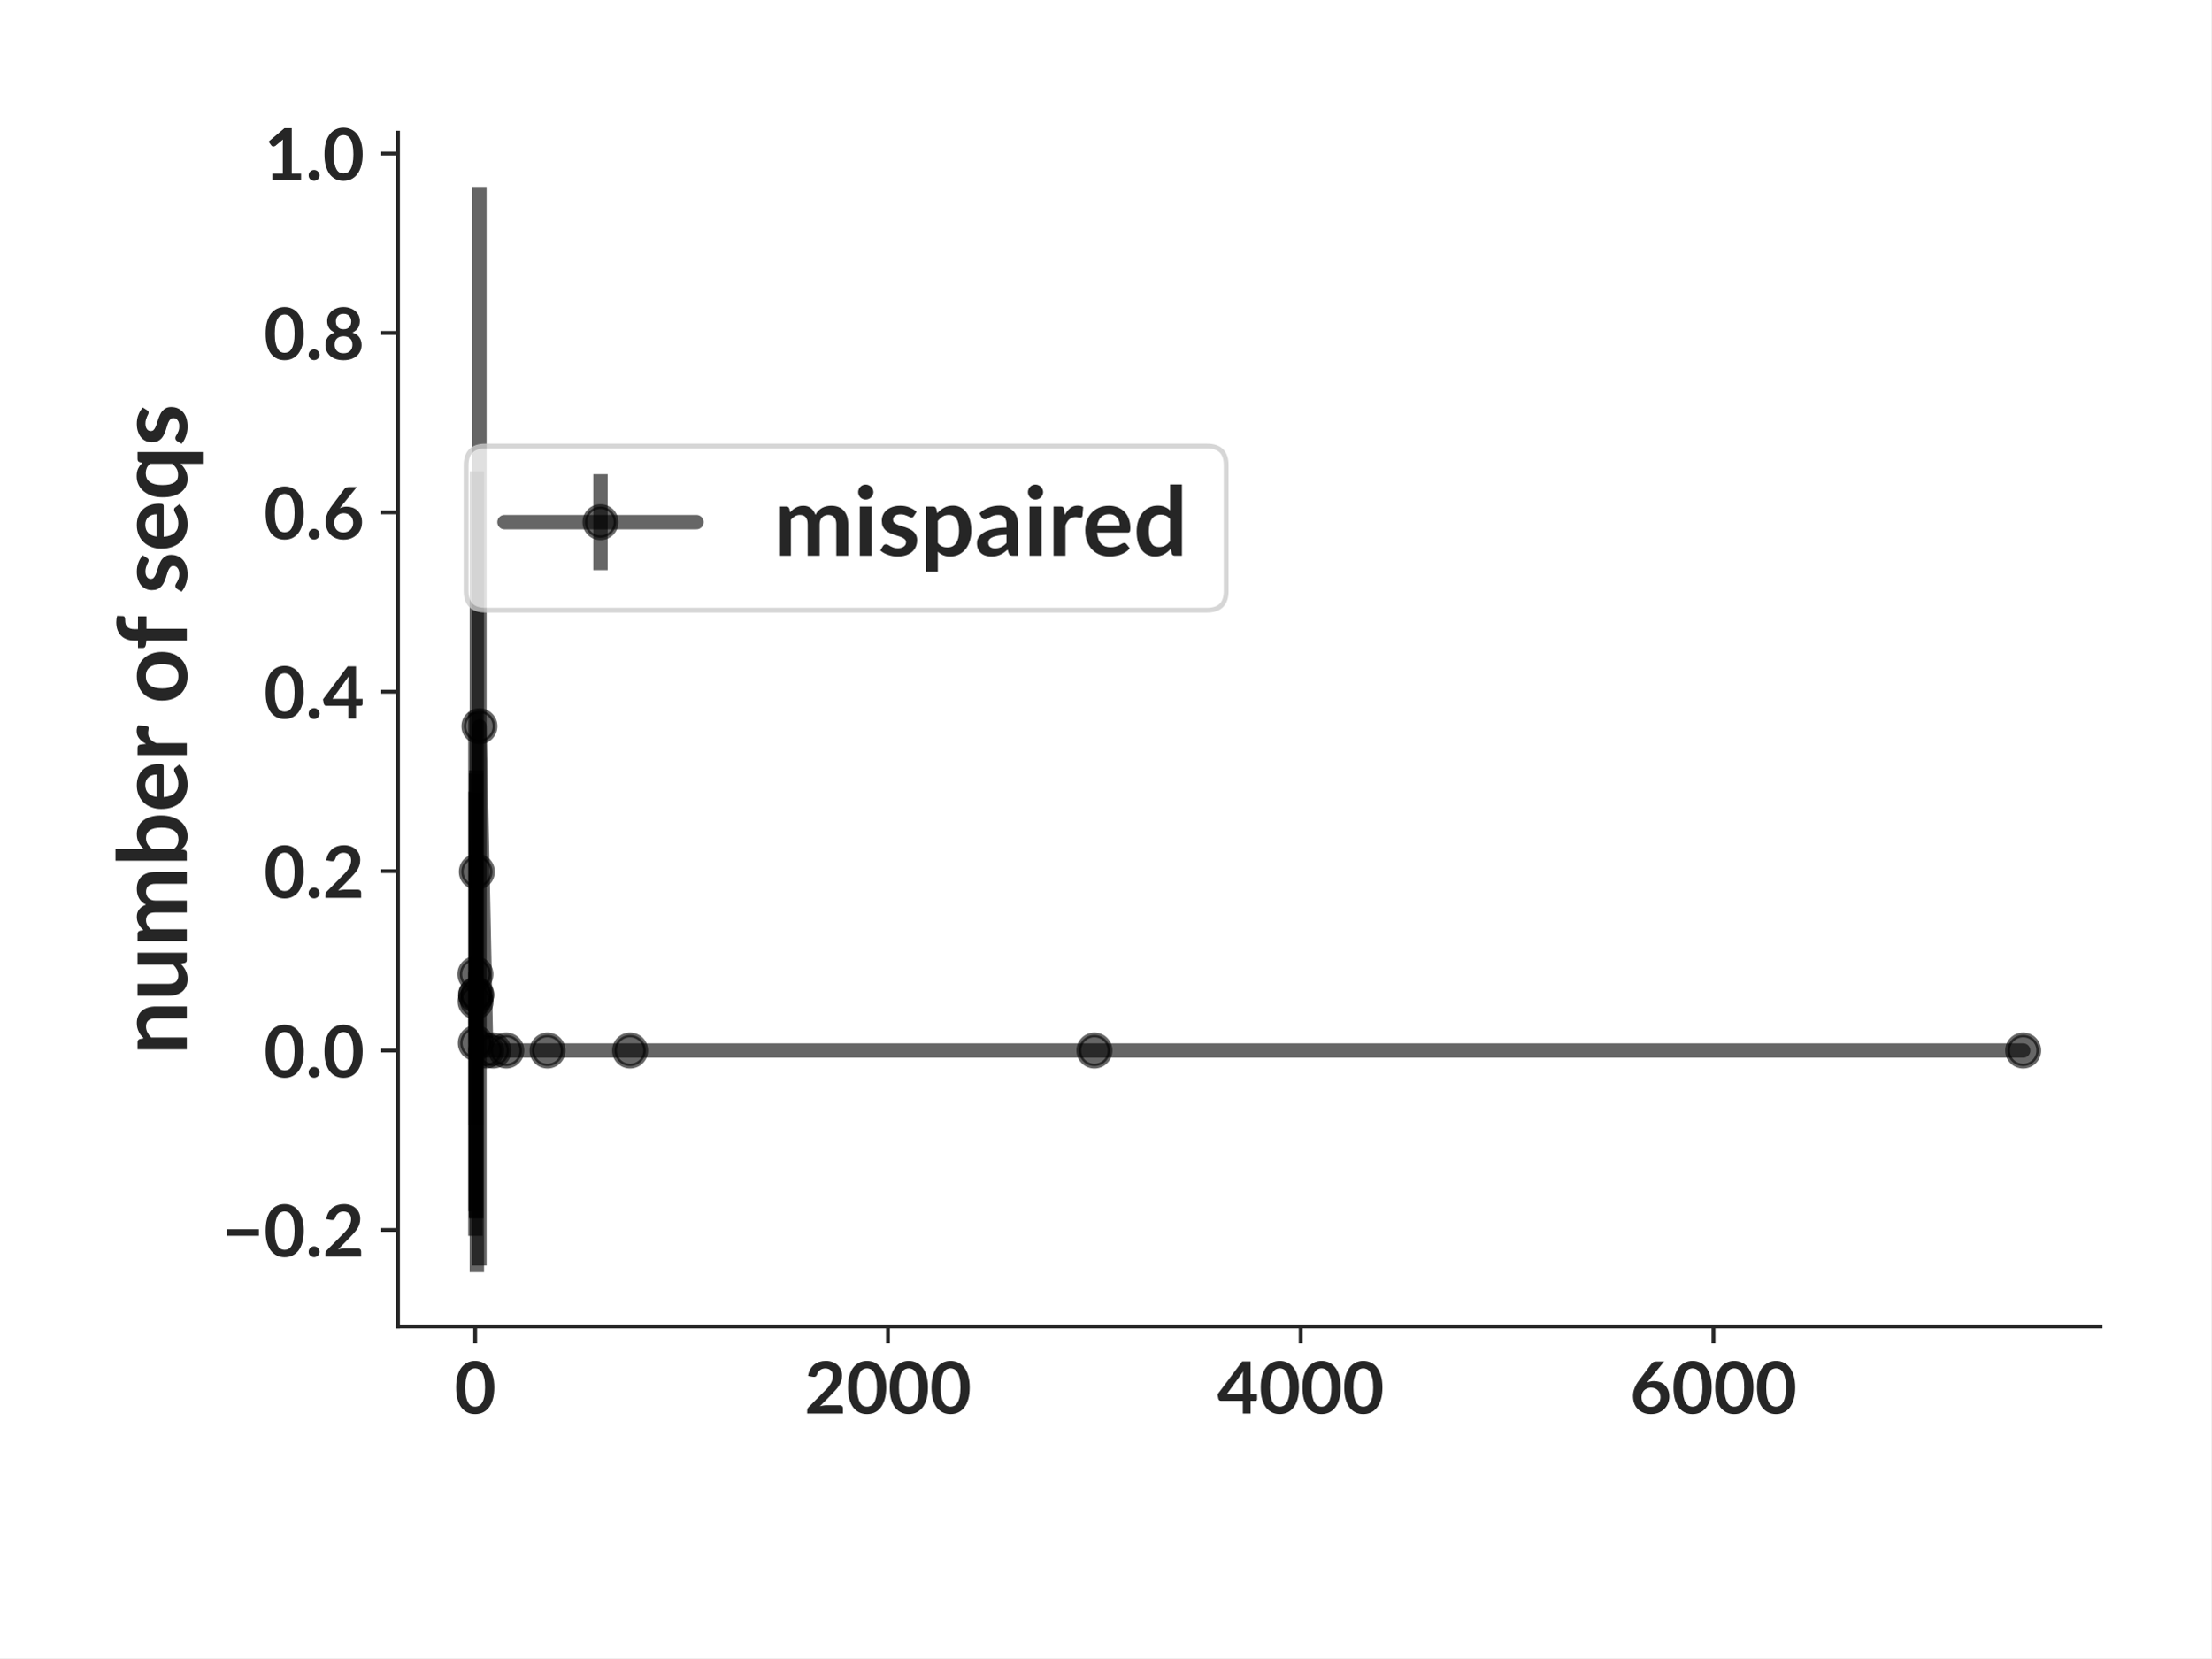
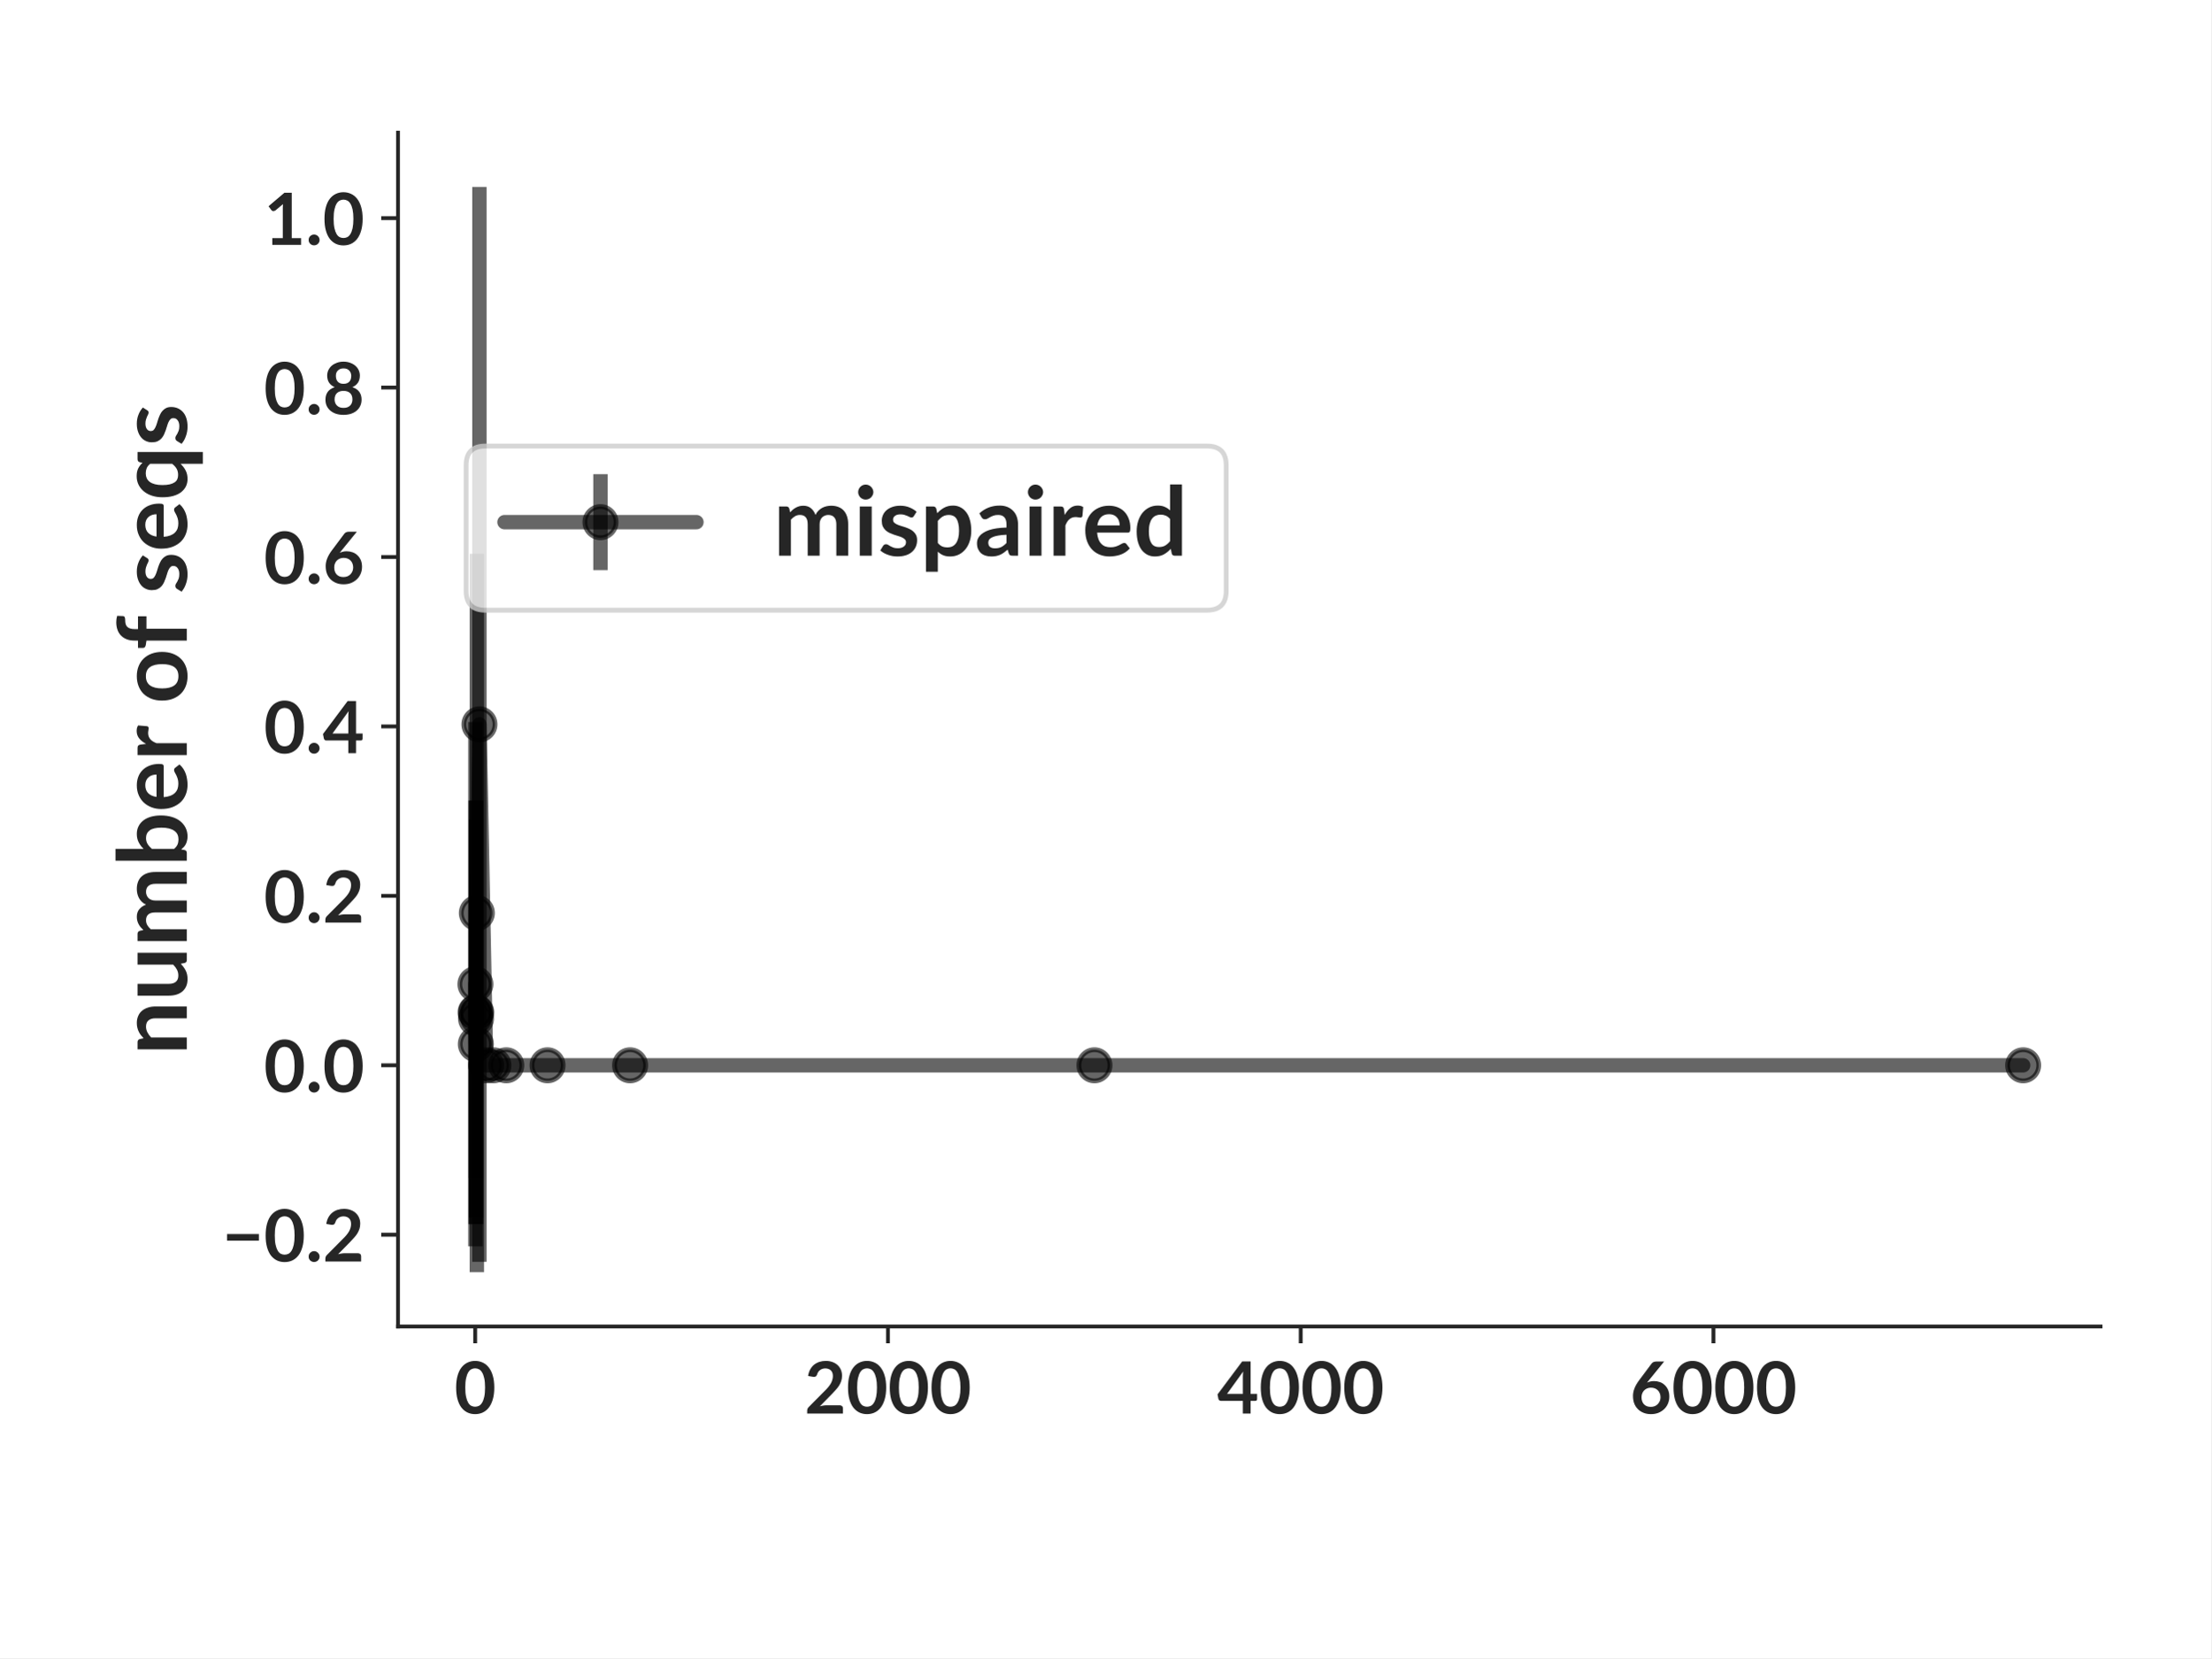
<svg xmlns="http://www.w3.org/2000/svg" xmlns:xlink="http://www.w3.org/1999/xlink" width="460.8pt" height="345.6pt" viewBox="0 0 460.8 345.6" version="1.1">
  <defs>
    <style type="text/css">*{stroke-linejoin: round; stroke-linecap: butt}</style>
  </defs>
  <g id="figure_1">
    <g id="patch_1">
      <path d="M 0 345.6  L 460.8 345.6  L 460.8 0  L 0 0  z " style="fill: #ffffff" />
    </g>
    <g id="axes_1">
      <g id="patch_2">
        <path d="M 82.944 276.48  L 437.76 276.48  L 437.76 27.648  L 82.944 27.648  z " style="fill: #ffffff" />
      </g>
      <g id="matplotlib.axis_1">
        <g id="xtick_1">
          <g id="line2d_1">
            <defs>
-               <path id="m60df31f685" d="M 0 0  L 0 3.5  " style="stroke: #262626; stroke-width: 0.8" />
+               <path id="mbfc941c005" d="M 0 0  L 0 3.5  " style="stroke: #262626; stroke-width: 0.8" />
            </defs>
            <g>
-               <use xlink:href="#m60df31f685" x="99.029" y="276.48" style="fill: #262626; stroke: #262626; stroke-width: 0.8" />
+               <use xlink:href="#mbfc941c005" x="99.029" y="276.48" style="fill: #262626; stroke: #262626; stroke-width: 0.8" />
            </g>
          </g>
          <g id="text_1">
            <text style="fill: #262626; font: 700 15px 'Lato'; text-anchor: middle" x="99.029" y="294.625" transform="rotate(-0 99.02899 294.6245)">0</text>
          </g>
        </g>
        <g id="xtick_2">
          <g id="line2d_2">
            <g>
-               <use xlink:href="#m60df31f685" x="185.051" y="276.48" style="fill: #262626; stroke: #262626; stroke-width: 0.8" />
+               <use xlink:href="#mbfc941c005" x="185.051" y="276.48" style="fill: #262626; stroke: #262626; stroke-width: 0.8" />
            </g>
          </g>
          <g id="text_2">
            <text style="fill: #262626; font: 700 15px 'Lato'; text-anchor: middle" x="185.051" y="294.625" transform="rotate(-0 185.0507 294.6245)">2000</text>
          </g>
        </g>
        <g id="xtick_3">
          <g id="line2d_3">
            <g>
-               <use xlink:href="#m60df31f685" x="271.072" y="276.48" style="fill: #262626; stroke: #262626; stroke-width: 0.8" />
+               <use xlink:href="#mbfc941c005" x="271.072" y="276.48" style="fill: #262626; stroke: #262626; stroke-width: 0.8" />
            </g>
          </g>
          <g id="text_3">
            <text style="fill: #262626; font: 700 15px 'Lato'; text-anchor: middle" x="271.072" y="294.625" transform="rotate(-0 271.0725 294.6245)">4000</text>
          </g>
        </g>
        <g id="xtick_4">
          <g id="line2d_4">
            <g>
-               <use xlink:href="#m60df31f685" x="357.094" y="276.48" style="fill: #262626; stroke: #262626; stroke-width: 0.8" />
+               <use xlink:href="#mbfc941c005" x="357.094" y="276.48" style="fill: #262626; stroke: #262626; stroke-width: 0.8" />
            </g>
          </g>
          <g id="text_4">
            <text style="fill: #262626; font: 700 15px 'Lato'; text-anchor: middle" x="357.094" y="294.625" transform="rotate(-0 357.0942 294.6245)">6000</text>
          </g>
        </g>
      </g>
      <g id="matplotlib.axis_2">
        <g id="ytick_1">
          <g id="line2d_5">
            <defs>
-               <path id="macea03bafc" d="M 0 0  L -3.5 0  " style="stroke: #262626; stroke-width: 0.8" />
+               <path id="m7896430acf" d="M 0 0  L -3.5 0  " style="stroke: #262626; stroke-width: 0.8" />
            </defs>
            <g>
-               <use xlink:href="#macea03bafc" x="82.944" y="256.357" style="fill: #262626; stroke: #262626; stroke-width: 0.8" />
+               <use xlink:href="#m7896430acf" x="82.944" y="257.36" style="fill: #262626; stroke: #262626; stroke-width: 0.8" />
            </g>
          </g>
          <g id="text_5">
-             <text style="fill: #262626; font: 700 15px 'Lato'; text-anchor: end" x="75.944" y="261.929" transform="rotate(-0 75.944 261.9289)">−0.2</text>
+             <text style="fill: #262626; font: 700 15px 'Lato'; text-anchor: end" x="75.944" y="262.933" transform="rotate(-0 75.944 262.9326)">−0.2</text>
          </g>
        </g>
        <g id="ytick_2">
          <g id="line2d_6">
            <g>
-               <use xlink:href="#macea03bafc" x="82.944" y="218.964" style="fill: #262626; stroke: #262626; stroke-width: 0.8" />
+               <use xlink:href="#m7896430acf" x="82.944" y="222.043" style="fill: #262626; stroke: #262626; stroke-width: 0.8" />
            </g>
          </g>
          <g id="text_6">
-             <text style="fill: #262626; font: 700 15px 'Lato'; text-anchor: end" x="75.944" y="224.536" transform="rotate(-0 75.944 224.5363)">0.0</text>
+             <text style="fill: #262626; font: 700 15px 'Lato'; text-anchor: end" x="75.944" y="227.615" transform="rotate(-0 75.944 227.6152)">0.0</text>
          </g>
        </g>
        <g id="ytick_3">
          <g id="line2d_7">
            <g>
-               <use xlink:href="#macea03bafc" x="82.944" y="181.571" style="fill: #262626; stroke: #262626; stroke-width: 0.8" />
+               <use xlink:href="#m7896430acf" x="82.944" y="186.725" style="fill: #262626; stroke: #262626; stroke-width: 0.8" />
            </g>
          </g>
          <g id="text_7">
-             <text style="fill: #262626; font: 700 15px 'Lato'; text-anchor: end" x="75.944" y="187.144" transform="rotate(-0 75.944 187.1436)">0.2</text>
+             <text style="fill: #262626; font: 700 15px 'Lato'; text-anchor: end" x="75.944" y="192.298" transform="rotate(-0 75.944 192.2977)">0.2</text>
          </g>
        </g>
        <g id="ytick_4">
          <g id="line2d_8">
            <g>
-               <use xlink:href="#macea03bafc" x="82.944" y="144.179" style="fill: #262626; stroke: #262626; stroke-width: 0.8" />
+               <use xlink:href="#m7896430acf" x="82.944" y="151.408" style="fill: #262626; stroke: #262626; stroke-width: 0.8" />
            </g>
          </g>
          <g id="text_8">
-             <text style="fill: #262626; font: 700 15px 'Lato'; text-anchor: end" x="75.944" y="149.751" transform="rotate(-0 75.944 149.751)">0.4</text>
+             <text style="fill: #262626; font: 700 15px 'Lato'; text-anchor: end" x="75.944" y="156.98" transform="rotate(-0 75.944 156.9802)">0.4</text>
          </g>
        </g>
        <g id="ytick_5">
          <g id="line2d_9">
            <g>
-               <use xlink:href="#macea03bafc" x="82.944" y="106.786" style="fill: #262626; stroke: #262626; stroke-width: 0.8" />
+               <use xlink:href="#m7896430acf" x="82.944" y="116.091" style="fill: #262626; stroke: #262626; stroke-width: 0.8" />
            </g>
          </g>
          <g id="text_9">
-             <text style="fill: #262626; font: 700 15px 'Lato'; text-anchor: end" x="75.944" y="112.358" transform="rotate(-0 75.944 112.3584)">0.6</text>
+             <text style="fill: #262626; font: 700 15px 'Lato'; text-anchor: end" x="75.944" y="121.663" transform="rotate(-0 75.944 121.6628)">0.6</text>
          </g>
        </g>
        <g id="ytick_6">
          <g id="line2d_10">
            <g>
-               <use xlink:href="#macea03bafc" x="82.944" y="69.393" style="fill: #262626; stroke: #262626; stroke-width: 0.8" />
+               <use xlink:href="#m7896430acf" x="82.944" y="80.773" style="fill: #262626; stroke: #262626; stroke-width: 0.8" />
            </g>
          </g>
          <g id="text_10">
-             <text style="fill: #262626; font: 700 15px 'Lato'; text-anchor: end" x="75.944" y="74.966" transform="rotate(-0 75.944 74.96571)">0.8</text>
+             <text style="fill: #262626; font: 700 15px 'Lato'; text-anchor: end" x="75.944" y="86.345" transform="rotate(-0 75.944 86.34533)">0.8</text>
          </g>
        </g>
        <g id="ytick_7">
          <g id="line2d_11">
            <g>
-               <use xlink:href="#macea03bafc" x="82.944" y="32.001" style="fill: #262626; stroke: #262626; stroke-width: 0.8" />
+               <use xlink:href="#m7896430acf" x="82.944" y="45.456" style="fill: #262626; stroke: #262626; stroke-width: 0.8" />
            </g>
          </g>
          <g id="text_11">
-             <text style="fill: #262626; font: 700 15px 'Lato'; text-anchor: end" x="75.944" y="37.573" transform="rotate(-0 75.944 37.57307)">1.0</text>
+             <text style="fill: #262626; font: 700 15px 'Lato'; text-anchor: end" x="75.944" y="51.028" transform="rotate(-0 75.944 51.02787)">1.0</text>
          </g>
        </g>
        <g id="text_12">
          <text style="fill: #262626; font: 700 20px 'Lato'; text-anchor: middle" x="38.931" y="152.064" transform="rotate(-90 38.9315 152.064)">number of seqs</text>
        </g>
      </g>
      <g id="LineCollection_1">
-         <path d="M 99.072 257.595  L 99.072 148.509  " clip-path="url(#pdbb3d6be7b)" style="fill: none; stroke: #000000; stroke-opacity: 0.6; stroke-width: 3" />
-         <path d="M 99.115 252.461  L 99.115 165.017  " clip-path="url(#pdbb3d6be7b)" style="fill: none; stroke: #000000; stroke-opacity: 0.6; stroke-width: 3" />
-         <path d="M 99.158 234.473  L 99.158 200.339  " clip-path="url(#pdbb3d6be7b)" style="fill: none; stroke: #000000; stroke-opacity: 0.6; stroke-width: 3" />
-         <path d="M 99.201 253.803  L 99.201 161.185  " clip-path="url(#pdbb3d6be7b)" style="fill: none; stroke: #000000; stroke-opacity: 0.6; stroke-width: 3" />
-         <path d="M 99.244 254.02  L 99.244 160.538  " clip-path="url(#pdbb3d6be7b)" style="fill: none; stroke: #000000; stroke-opacity: 0.6; stroke-width: 3" />
-         <path d="M 99.373 265.169  L 99.373 98.215  " clip-path="url(#pdbb3d6be7b)" style="fill: none; stroke: #000000; stroke-opacity: 0.6; stroke-width: 3" />
-         <path d="M 99.911 263.788  L 99.911 38.959  " clip-path="url(#pdbb3d6be7b)" style="fill: none; stroke: #000000; stroke-opacity: 0.6; stroke-width: 3" />
-         <path d="M 101.309 218.964  L 101.309 218.964  " clip-path="url(#pdbb3d6be7b)" style="fill: none; stroke: #000000; stroke-opacity: 0.6; stroke-width: 3" />
-         <path d="M 102.814 218.964  L 102.814 218.964  " clip-path="url(#pdbb3d6be7b)" style="fill: none; stroke: #000000; stroke-opacity: 0.6; stroke-width: 3" />
-         <path d="M 105.502 218.964  L 105.502 218.964  " clip-path="url(#pdbb3d6be7b)" style="fill: none; stroke: #000000; stroke-opacity: 0.6; stroke-width: 3" />
-         <path d="M 114.104 218.964  L 114.104 218.964  " clip-path="url(#pdbb3d6be7b)" style="fill: none; stroke: #000000; stroke-opacity: 0.6; stroke-width: 3" />
-         <path d="M 131.309 218.964  L 131.309 218.964  " clip-path="url(#pdbb3d6be7b)" style="fill: none; stroke: #000000; stroke-opacity: 0.6; stroke-width: 3" />
-         <path d="M 228.083 218.964  L 228.083 218.964  " clip-path="url(#pdbb3d6be7b)" style="fill: none; stroke: #000000; stroke-opacity: 0.6; stroke-width: 3" />
-         <path d="M 421.632 218.964  L 421.632 218.964  " clip-path="url(#pdbb3d6be7b)" style="fill: none; stroke: #000000; stroke-opacity: 0.6; stroke-width: 3" />
+         <path d="M 99.072 259.776  L 99.072 150.495  " clip-path="url(#p4f185f95ff)" style="fill: none; stroke: #000000; stroke-opacity: 0.6; stroke-width: 3" />
+         <path d="M 99.115 255.153  L 99.115 166.859  " clip-path="url(#p4f185f95ff)" style="fill: none; stroke: #000000; stroke-opacity: 0.6; stroke-width: 3" />
+         <path d="M 99.158 245.549  L 99.158 189.707  " clip-path="url(#p4f185f95ff)" style="fill: none; stroke: #000000; stroke-opacity: 0.6; stroke-width: 3" />
+         <path d="M 99.201 253.787  L 99.201 170.799  " clip-path="url(#p4f185f95ff)" style="fill: none; stroke: #000000; stroke-opacity: 0.6; stroke-width: 3" />
+         <path d="M 99.244 255.153  L 99.244 166.859  " clip-path="url(#p4f185f95ff)" style="fill: none; stroke: #000000; stroke-opacity: 0.6; stroke-width: 3" />
+         <path d="M 99.373 265.169  L 99.373 115.427  " clip-path="url(#p4f185f95ff)" style="fill: none; stroke: #000000; stroke-opacity: 0.6; stroke-width: 3" />
+         <path d="M 99.911 263.001  L 99.911 38.959  " clip-path="url(#p4f185f95ff)" style="fill: none; stroke: #000000; stroke-opacity: 0.6; stroke-width: 3" />
+         <path d="M 101.309 222.043  L 101.309 222.043  " clip-path="url(#p4f185f95ff)" style="fill: none; stroke: #000000; stroke-opacity: 0.6; stroke-width: 3" />
+         <path d="M 102.814 222.043  L 102.814 222.043  " clip-path="url(#p4f185f95ff)" style="fill: none; stroke: #000000; stroke-opacity: 0.6; stroke-width: 3" />
+         <path d="M 105.502 222.043  L 105.502 222.043  " clip-path="url(#p4f185f95ff)" style="fill: none; stroke: #000000; stroke-opacity: 0.6; stroke-width: 3" />
+         <path d="M 114.104 222.043  L 114.104 222.043  " clip-path="url(#p4f185f95ff)" style="fill: none; stroke: #000000; stroke-opacity: 0.6; stroke-width: 3" />
+         <path d="M 131.309 222.043  L 131.309 222.043  " clip-path="url(#p4f185f95ff)" style="fill: none; stroke: #000000; stroke-opacity: 0.6; stroke-width: 3" />
+         <path d="M 228.083 222.043  L 228.083 222.043  " clip-path="url(#p4f185f95ff)" style="fill: none; stroke: #000000; stroke-opacity: 0.6; stroke-width: 3" />
+         <path d="M 421.632 222.043  L 421.632 222.043  " clip-path="url(#p4f185f95ff)" style="fill: none; stroke: #000000; stroke-opacity: 0.6; stroke-width: 3" />
      </g>
      <g id="line2d_12">
-         <path d="M 99.072 203.052  L 99.115 208.739  L 99.158 217.406  L 99.201 207.494  L 99.244 207.279  L 99.373 181.692  L 99.911 151.373  L 101.309 218.964  L 102.814 218.964  L 105.502 218.964  L 114.104 218.964  L 131.309 218.964  L 228.083 218.964  L 421.632 218.964  " clip-path="url(#pdbb3d6be7b)" style="fill: none; stroke: #000000; stroke-opacity: 0.6; stroke-width: 3; stroke-linecap: round" />
+         <path d="M 99.072 205.136  L 99.115 211.006  L 99.158 217.628  L 99.201 212.293  L 99.244 211.006  L 99.373 190.298  L 99.911 150.98  L 101.309 222.043  L 102.814 222.043  L 105.502 222.043  L 114.104 222.043  L 131.309 222.043  L 228.083 222.043  L 421.632 222.043  " clip-path="url(#p4f185f95ff)" style="fill: none; stroke: #000000; stroke-opacity: 0.6; stroke-width: 3; stroke-linecap: round" />
        <defs>
-           <path id="mb3ae86fa4f" d="M 0 3.25  C 0.862 3.25 1.689 2.908 2.298 2.298  C 2.908 1.689 3.25 0.862 3.25 0  C 3.25 -0.862 2.908 -1.689 2.298 -2.298  C 1.689 -2.908 0.862 -3.25 0 -3.25  C -0.862 -3.25 -1.689 -2.908 -2.298 -2.298  C -2.908 -1.689 -3.25 -0.862 -3.25 0  C -3.25 0.862 -2.908 1.689 -2.298 2.298  C -1.689 2.908 -0.862 3.25 0 3.25  z " style="stroke: #000000; stroke-opacity: 0.6" />
+           <path id="mbf8ca7a912" d="M 0 3.25  C 0.862 3.25 1.689 2.908 2.298 2.298  C 2.908 1.689 3.25 0.862 3.25 0  C 3.25 -0.862 2.908 -1.689 2.298 -2.298  C 1.689 -2.908 0.862 -3.25 0 -3.25  C -0.862 -3.25 -1.689 -2.908 -2.298 -2.298  C -2.908 -1.689 -3.25 -0.862 -3.25 0  C -3.25 0.862 -2.908 1.689 -2.298 2.298  C -1.689 2.908 -0.862 3.25 0 3.25  z " style="stroke: #000000; stroke-opacity: 0.6" />
        </defs>
-         <g clip-path="url(#pdbb3d6be7b)">
-           <use xlink:href="#mb3ae86fa4f" x="99.072" y="203.052" style="fill-opacity: 0.6; stroke: #000000; stroke-opacity: 0.6" />
-           <use xlink:href="#mb3ae86fa4f" x="99.115" y="208.739" style="fill-opacity: 0.6; stroke: #000000; stroke-opacity: 0.6" />
-           <use xlink:href="#mb3ae86fa4f" x="99.158" y="217.406" style="fill-opacity: 0.6; stroke: #000000; stroke-opacity: 0.6" />
-           <use xlink:href="#mb3ae86fa4f" x="99.201" y="207.494" style="fill-opacity: 0.6; stroke: #000000; stroke-opacity: 0.6" />
-           <use xlink:href="#mb3ae86fa4f" x="99.244" y="207.279" style="fill-opacity: 0.6; stroke: #000000; stroke-opacity: 0.6" />
-           <use xlink:href="#mb3ae86fa4f" x="99.373" y="181.692" style="fill-opacity: 0.6; stroke: #000000; stroke-opacity: 0.6" />
-           <use xlink:href="#mb3ae86fa4f" x="99.911" y="151.373" style="fill-opacity: 0.6; stroke: #000000; stroke-opacity: 0.6" />
-           <use xlink:href="#mb3ae86fa4f" x="101.309" y="218.964" style="fill-opacity: 0.6; stroke: #000000; stroke-opacity: 0.6" />
-           <use xlink:href="#mb3ae86fa4f" x="102.814" y="218.964" style="fill-opacity: 0.6; stroke: #000000; stroke-opacity: 0.6" />
-           <use xlink:href="#mb3ae86fa4f" x="105.502" y="218.964" style="fill-opacity: 0.6; stroke: #000000; stroke-opacity: 0.6" />
-           <use xlink:href="#mb3ae86fa4f" x="114.104" y="218.964" style="fill-opacity: 0.6; stroke: #000000; stroke-opacity: 0.6" />
-           <use xlink:href="#mb3ae86fa4f" x="131.309" y="218.964" style="fill-opacity: 0.6; stroke: #000000; stroke-opacity: 0.6" />
-           <use xlink:href="#mb3ae86fa4f" x="228.083" y="218.964" style="fill-opacity: 0.6; stroke: #000000; stroke-opacity: 0.6" />
-           <use xlink:href="#mb3ae86fa4f" x="421.632" y="218.964" style="fill-opacity: 0.6; stroke: #000000; stroke-opacity: 0.6" />
+         <g clip-path="url(#p4f185f95ff)">
+           <use xlink:href="#mbf8ca7a912" x="99.072" y="205.136" style="fill-opacity: 0.6; stroke: #000000; stroke-opacity: 0.6" />
+           <use xlink:href="#mbf8ca7a912" x="99.115" y="211.006" style="fill-opacity: 0.6; stroke: #000000; stroke-opacity: 0.6" />
+           <use xlink:href="#mbf8ca7a912" x="99.158" y="217.628" style="fill-opacity: 0.6; stroke: #000000; stroke-opacity: 0.6" />
+           <use xlink:href="#mbf8ca7a912" x="99.201" y="212.293" style="fill-opacity: 0.6; stroke: #000000; stroke-opacity: 0.6" />
+           <use xlink:href="#mbf8ca7a912" x="99.244" y="211.006" style="fill-opacity: 0.6; stroke: #000000; stroke-opacity: 0.6" />
+           <use xlink:href="#mbf8ca7a912" x="99.373" y="190.298" style="fill-opacity: 0.6; stroke: #000000; stroke-opacity: 0.6" />
+           <use xlink:href="#mbf8ca7a912" x="99.911" y="150.98" style="fill-opacity: 0.6; stroke: #000000; stroke-opacity: 0.6" />
+           <use xlink:href="#mbf8ca7a912" x="101.309" y="222.043" style="fill-opacity: 0.6; stroke: #000000; stroke-opacity: 0.6" />
+           <use xlink:href="#mbf8ca7a912" x="102.814" y="222.043" style="fill-opacity: 0.6; stroke: #000000; stroke-opacity: 0.6" />
+           <use xlink:href="#mbf8ca7a912" x="105.502" y="222.043" style="fill-opacity: 0.6; stroke: #000000; stroke-opacity: 0.6" />
+           <use xlink:href="#mbf8ca7a912" x="114.104" y="222.043" style="fill-opacity: 0.6; stroke: #000000; stroke-opacity: 0.6" />
+           <use xlink:href="#mbf8ca7a912" x="131.309" y="222.043" style="fill-opacity: 0.6; stroke: #000000; stroke-opacity: 0.6" />
+           <use xlink:href="#mbf8ca7a912" x="228.083" y="222.043" style="fill-opacity: 0.6; stroke: #000000; stroke-opacity: 0.6" />
+           <use xlink:href="#mbf8ca7a912" x="421.632" y="222.043" style="fill-opacity: 0.6; stroke: #000000; stroke-opacity: 0.6" />
        </g>
      </g>
      <g id="patch_3">
        <path d="M 82.944 276.48  L 82.944 27.648  " style="fill: none; stroke: #262626; stroke-width: 0.8; stroke-linejoin: miter; stroke-linecap: square" />
      </g>
      <g id="patch_4">
        <path d="M 82.944 276.48  L 437.76 276.48  " style="fill: none; stroke: #262626; stroke-width: 0.8; stroke-linejoin: miter; stroke-linecap: square" />
      </g>
      <g id="legend_1">
        <g id="patch_5">
          <path d="M 101.137 127.181  L 251.54 127.181  Q 255.54 127.181 255.54 123.181  L 255.54 96.971  Q 255.54 92.971 251.54 92.971  L 101.137 92.971  Q 97.137 92.971 97.137 96.971  L 97.137 123.181  Q 97.137 127.181 101.137 127.181  z " style="fill: #ffffff; opacity: 0.8; stroke: #cccccc; stroke-linejoin: miter" />
        </g>
        <g id="LineCollection_2">
          <path d="M 125.137 118.831  L 125.137 98.831  " style="fill: none; stroke: #000000; stroke-opacity: 0.6; stroke-width: 3" />
        </g>
        <g id="line2d_13">
          <path d="M 105.137 108.831  L 145.137 108.831  " style="fill: none; stroke: #000000; stroke-opacity: 0.6; stroke-width: 3; stroke-linecap: round" />
        </g>
        <g id="line2d_14">
          <g>
-             <use xlink:href="#mb3ae86fa4f" x="125.137" y="108.831" style="fill-opacity: 0.6; stroke: #000000; stroke-opacity: 0.6" />
+             <use xlink:href="#mbf8ca7a912" x="125.137" y="108.831" style="fill-opacity: 0.6; stroke: #000000; stroke-opacity: 0.6" />
          </g>
        </g>
        <g id="text_13">
          <text style="fill: #262626; font: 700 20px 'Lato'; text-anchor: start" x="161.137" y="115.831" transform="rotate(-0 161.1366 115.8308)">mispaired</text>
        </g>
      </g>
    </g>
  </g>
  <defs>
-     <clipPath id="pdbb3d6be7b">
+     <clipPath id="p4f185f95ff">
      <rect x="82.944" y="27.648" width="354.816" height="248.832" />
    </clipPath>
  </defs>
</svg>
